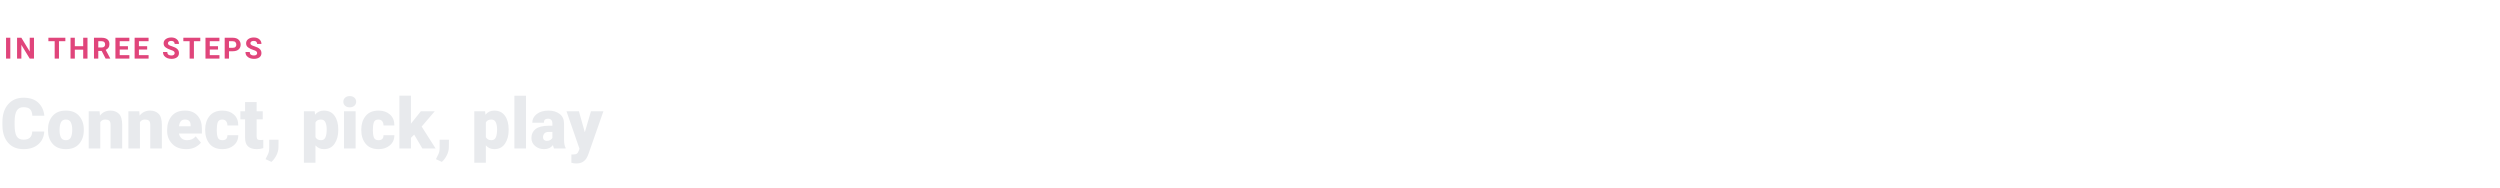
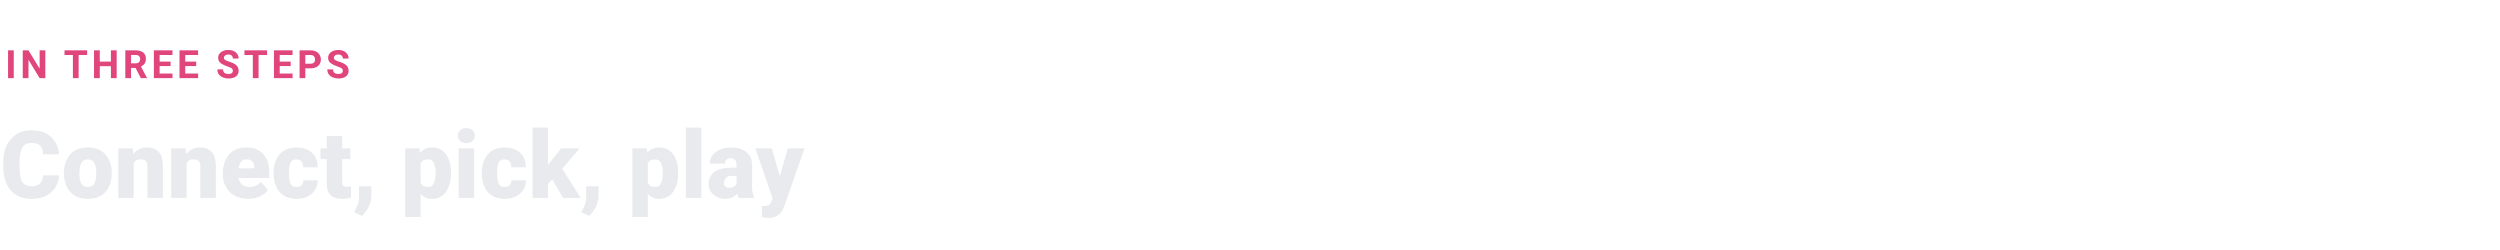
- <svg xmlns="http://www.w3.org/2000/svg" viewBox="0 0 1280 96" width="1280" height="96" role="img" aria-label="In three steps – Connect, pick, play" font-family="Segoe UI, -apple-system, BlinkMacSystemFont, Roboto, Helvetica, Arial, sans-serif">
+ <svg xmlns="http://www.w3.org/2000/svg" viewBox="0 0 960 96" width="960" height="96" role="img" aria-label="In three steps – Connect, pick, play" font-family="Segoe UI, -apple-system, BlinkMacSystemFont, Roboto, Helvetica, Arial, sans-serif">
  <defs>
    <linearGradient id="grad" x1="0" x2="1">
      <stop offset="0" stop-color="#ff5c93" />
      <stop offset="1" stop-color="#a07bff" />
    </linearGradient>
  </defs>
  <text x="2" y="30" font-size="15" font-weight="700" letter-spacing="1.4" fill="#e0457b">IN THREE STEPS</text>
  <text x="0" y="76" font-size="36" font-weight="800" fill="#e8eaed">Connect, pick, play</text>
</svg>
